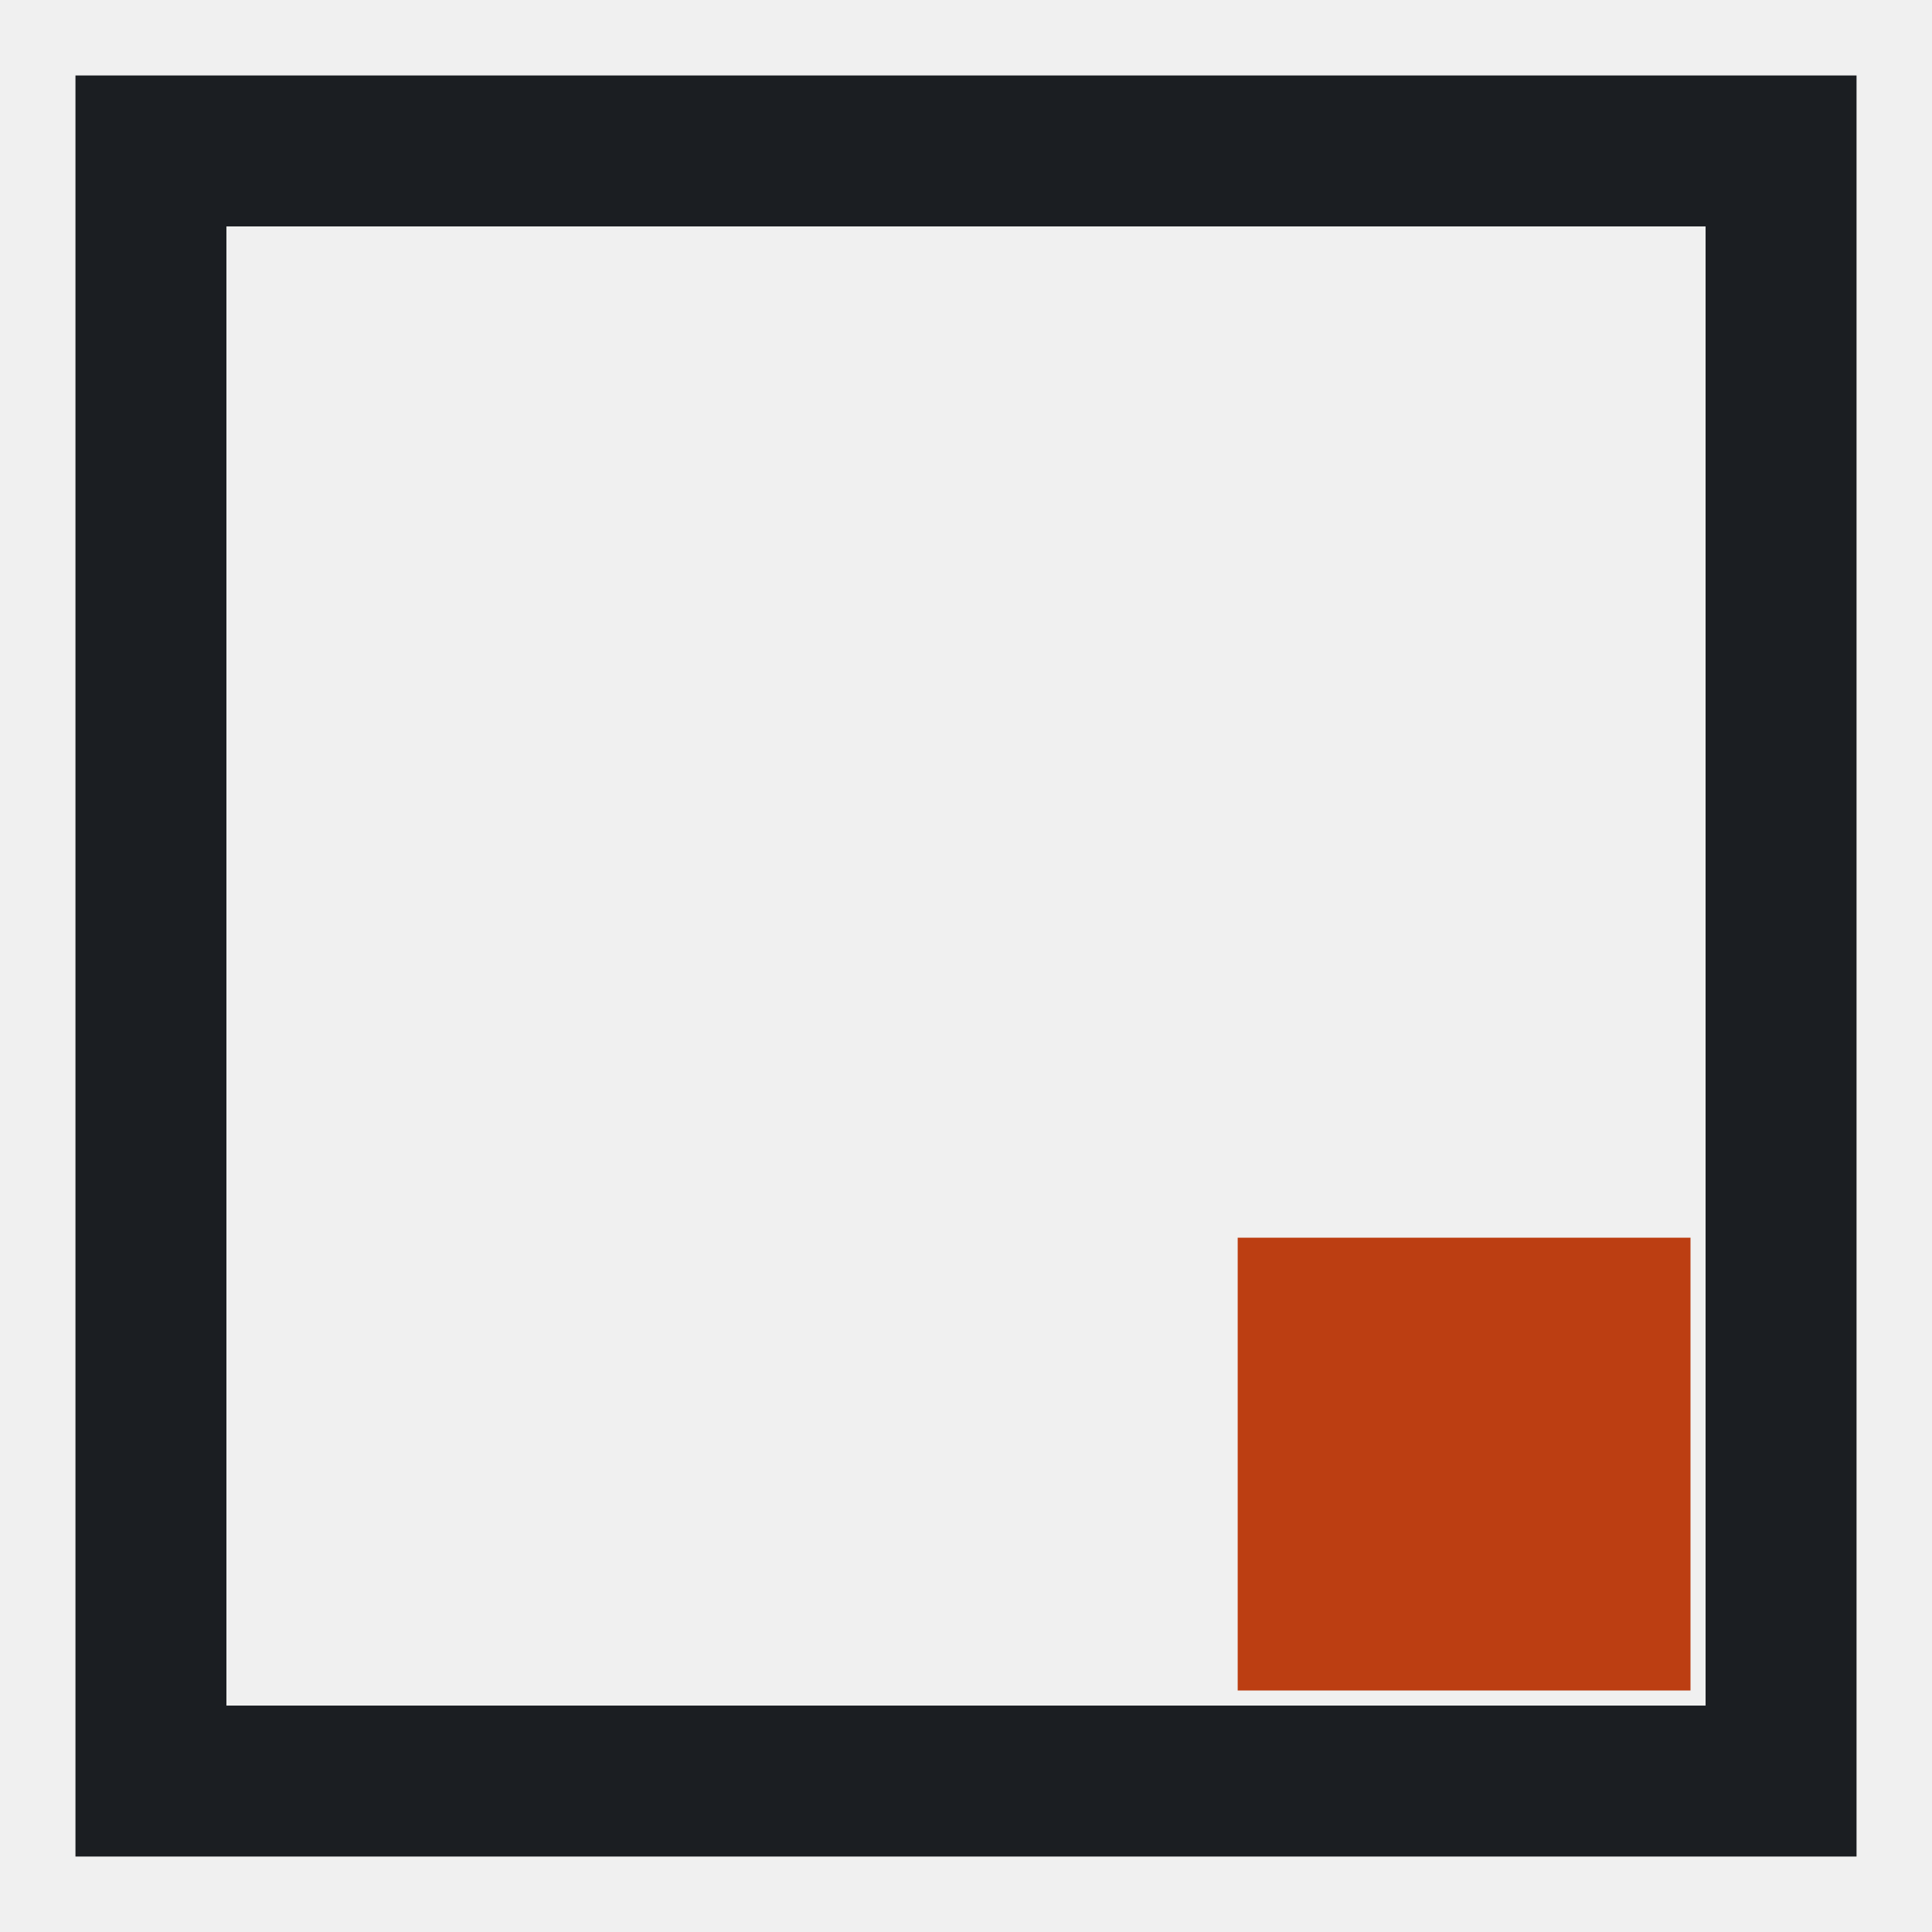
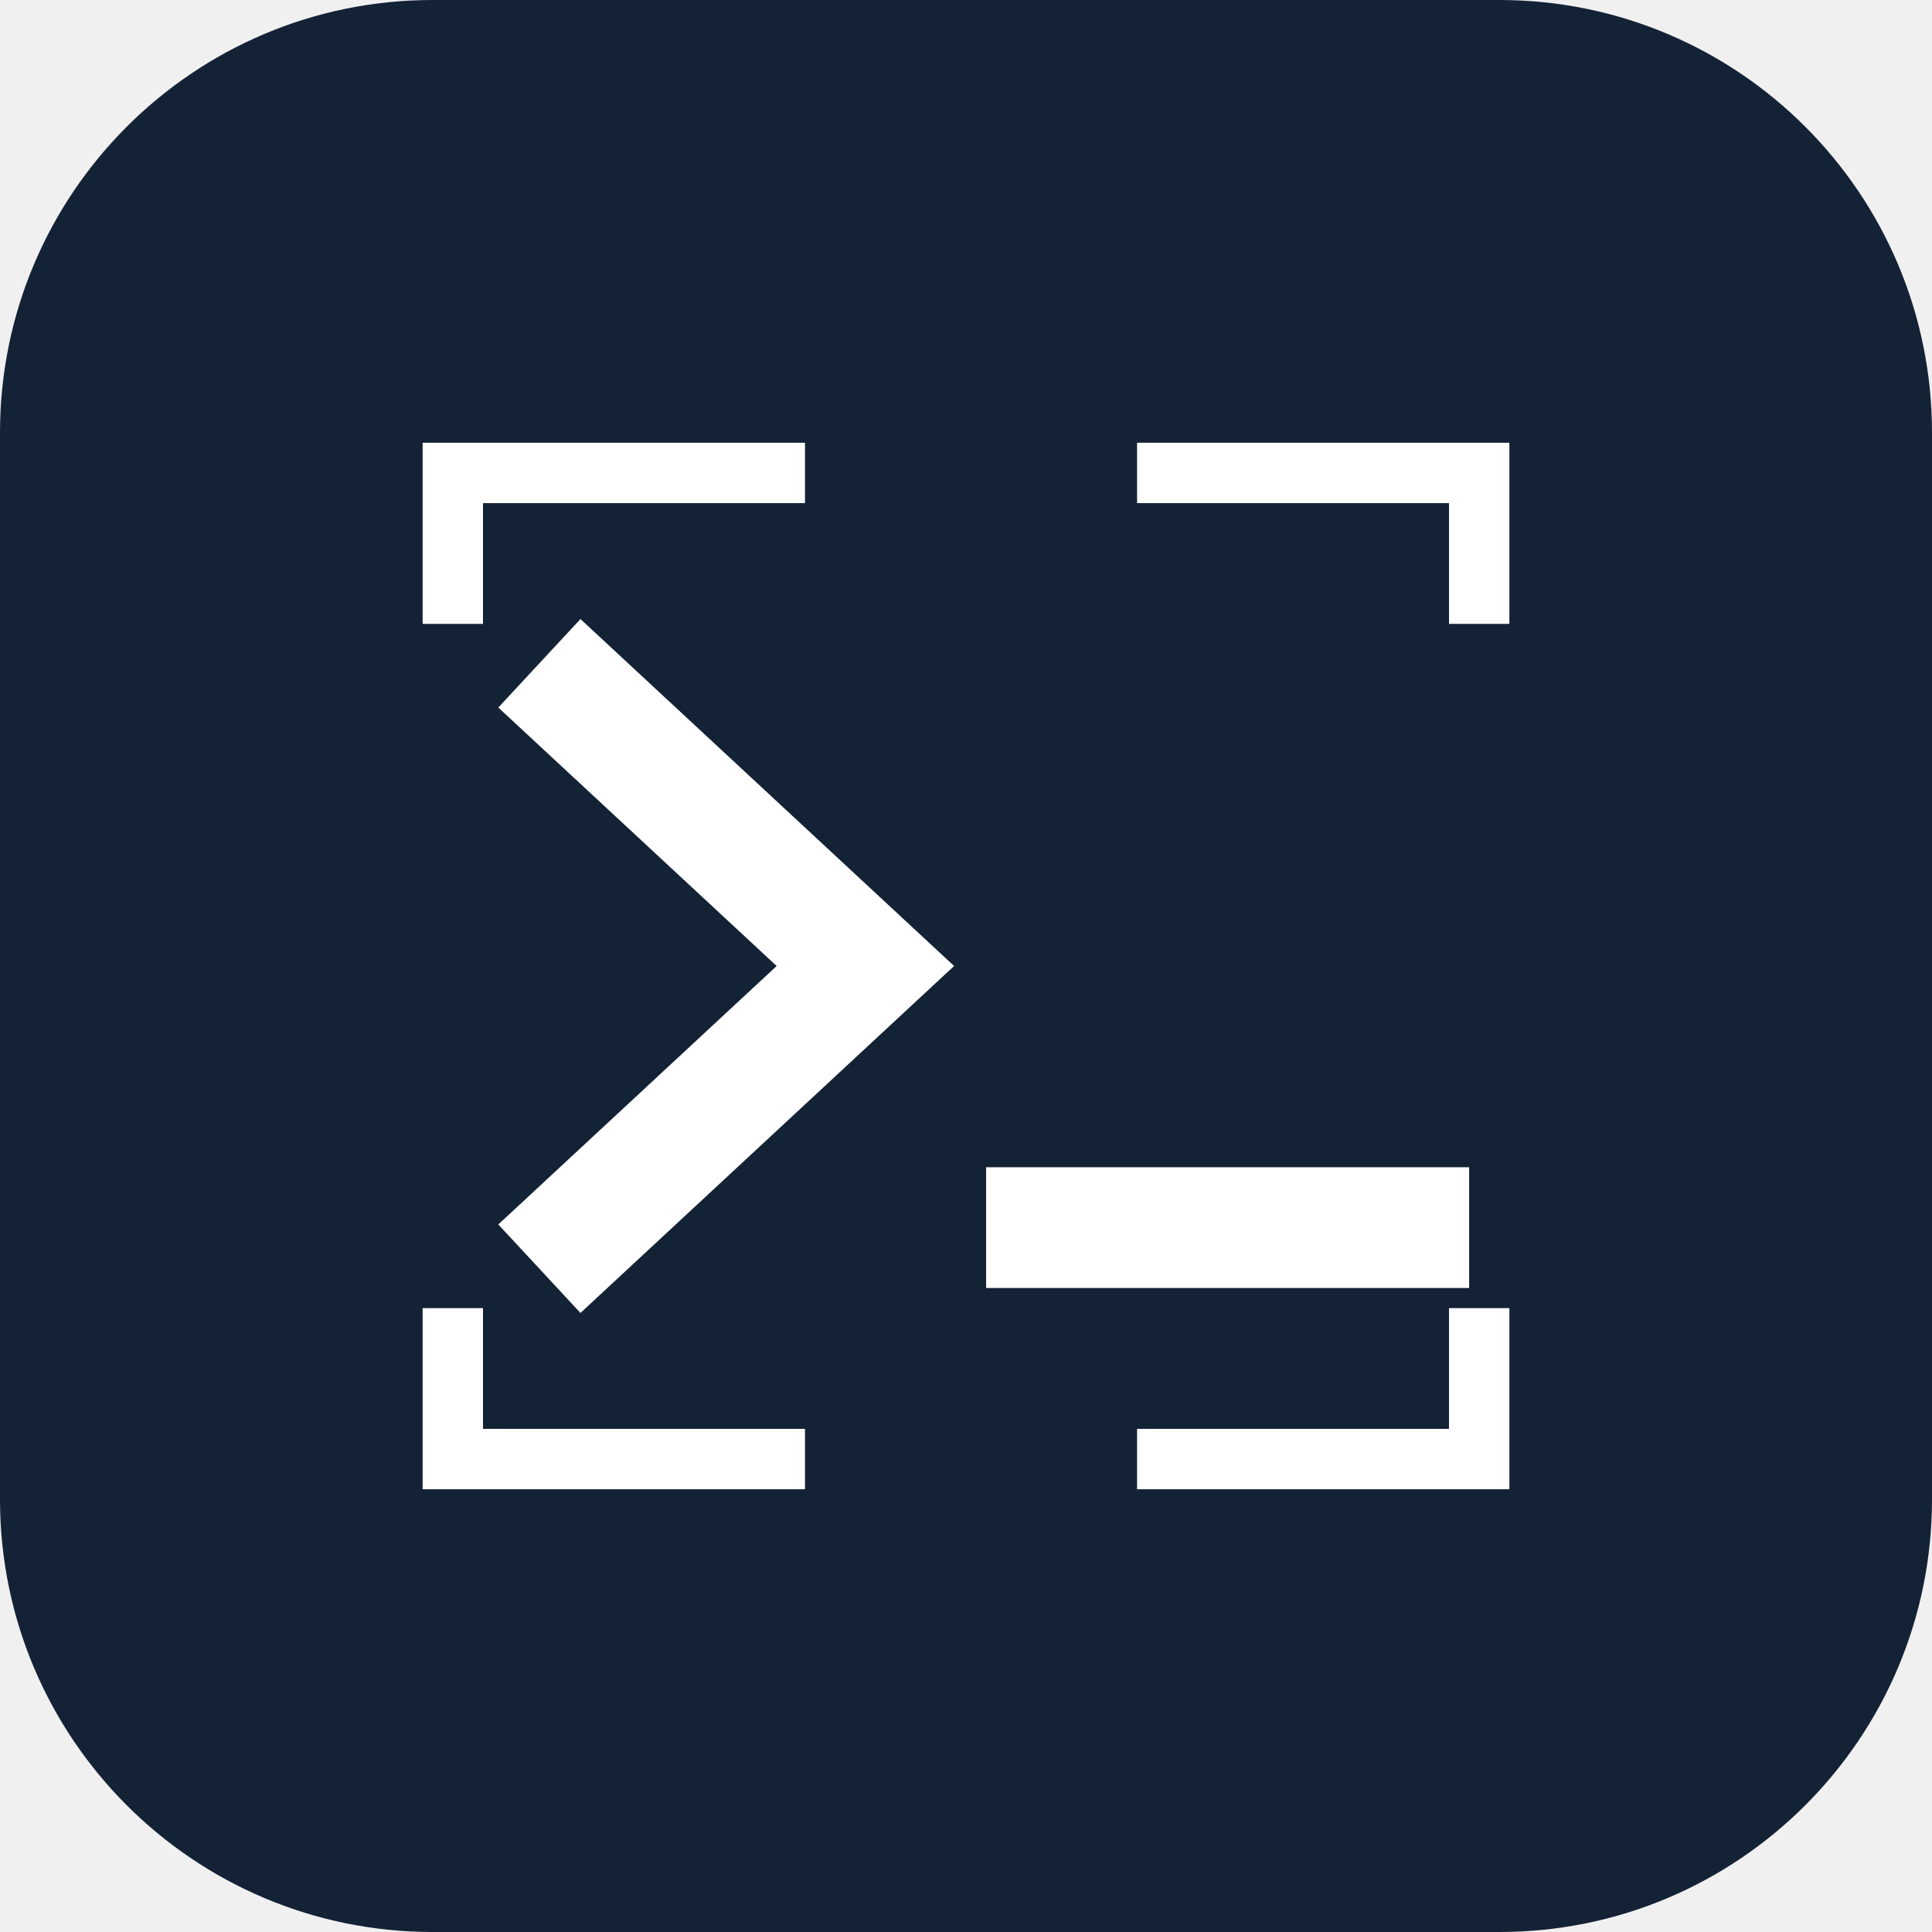
- <svg xmlns="http://www.w3.org/2000/svg" viewBox="0 0 64 64">
-   <rect x="5" y="5" width="54" height="54" fill="none" stroke="#1B1E22" stroke-width="5" />
-   <rect x="41" y="41" width="15" height="15" fill="#BC3E12" />
+ <svg xmlns="http://www.w3.org/2000/svg" viewBox="0 0 192 192">
+   <rect width="192" height="192" rx="43" fill="#142236" />
+   <g fill="none" stroke="#FFFFFF" stroke-linecap="square" stroke-linejoin="miter">
+     <path d="M58 70 L86 96 L58 122" stroke-width="12" />
+     <path d="M104 122H140" stroke-width="12" />
+     <path d="M45 47H77 M45 47V59 M147 47H116 M147 47V59 M45 145H77 M45 145V133 M147 145H116 M147 145V133" stroke-width="6" />
+   </g>
</svg>
